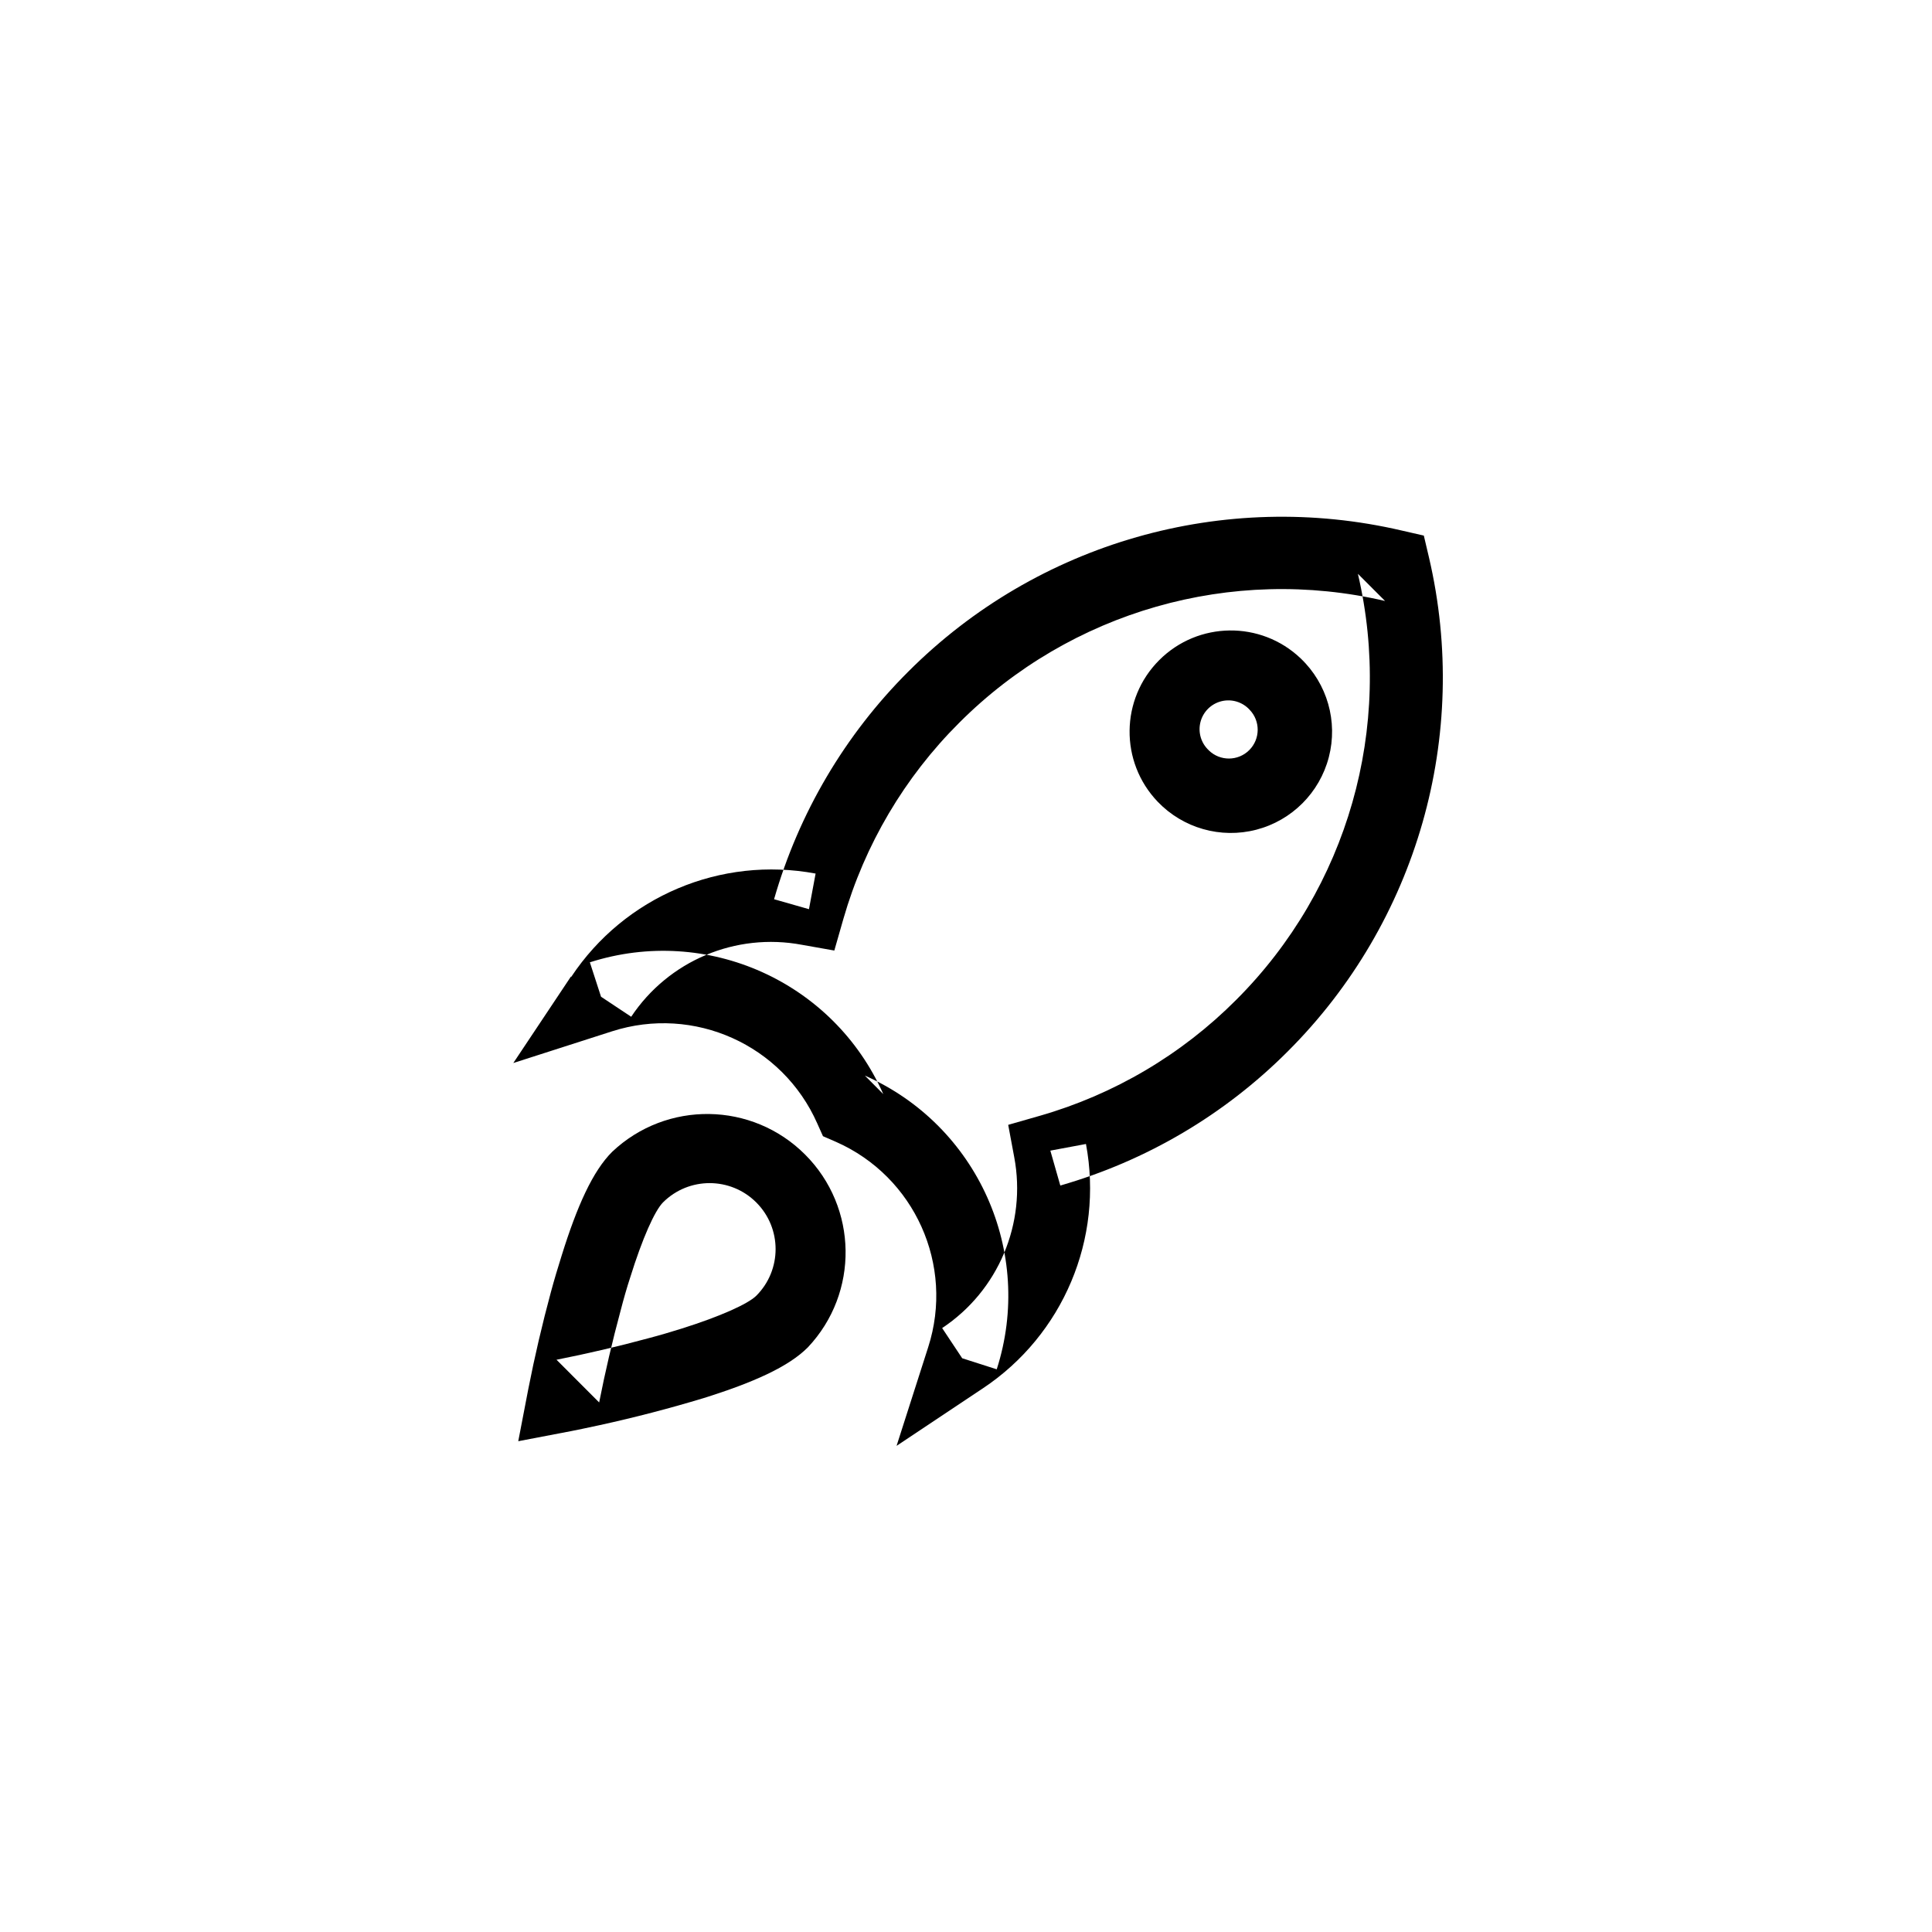
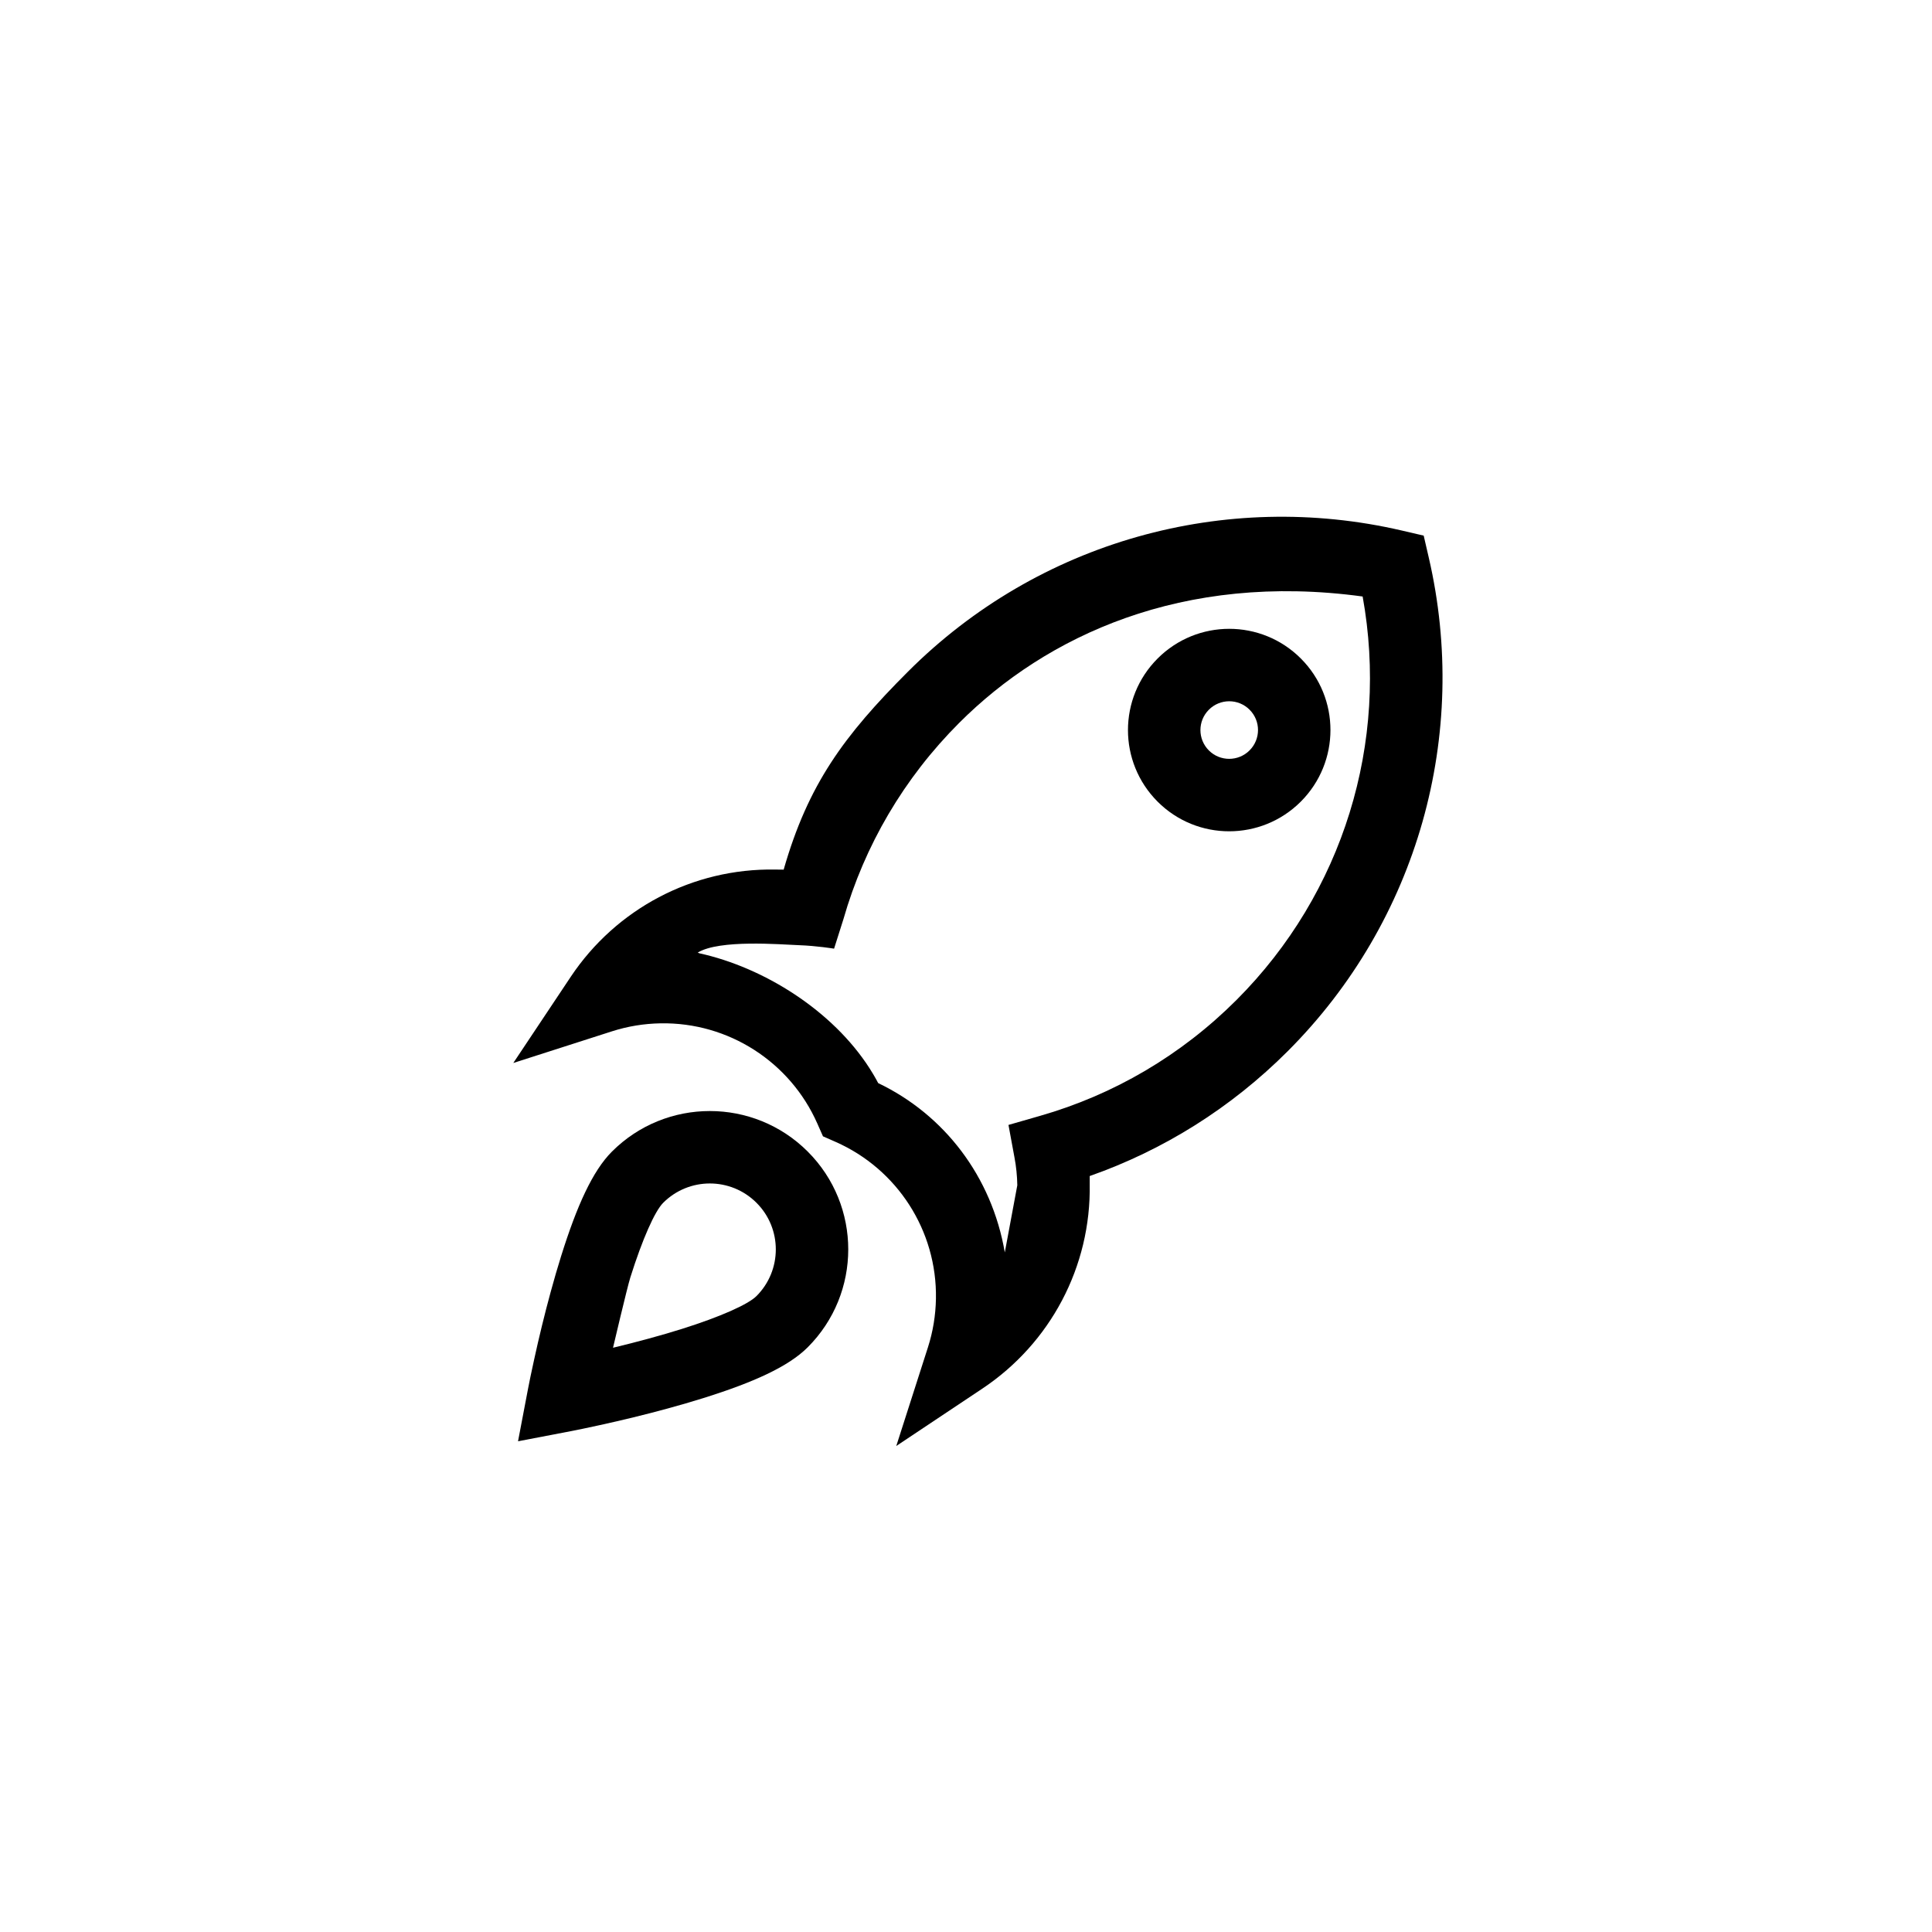
- <svg xmlns="http://www.w3.org/2000/svg" width="32" height="32" viewBox="0 0 32 32">
-   <g fill-rule="evenodd">
-     <path d="M10.453 16.843a2.78 2.78 0 0 1 2.83-1.194l.536.095.15-.524a7.516 7.516 0 0 1 1.92-3.25 7.547 7.547 0 0 1 7.052-2.016l-.45-.45a7.547 7.547 0 0 1-2.016 7.057 7.516 7.516 0 0 1-3.252 1.92l-.524.15.1.536a2.78 2.78 0 0 1-1.194 2.83l.332.5.572.183a3.985 3.985 0 0 0-2.184-4.865l.305.307a3.985 3.985 0 0 0-4.86-2.183l.185.57.5.332zm-.998-.666l-.953 1.43 1.635-.525a2.785 2.785 0 0 1 3.4 1.527l.094.21.216.094a2.785 2.785 0 0 1 1.527 3.4l-.524 1.635 1.43-.953a3.98 3.98 0 0 0 1.707-4.047l-.59.11.165.578a8.716 8.716 0 0 0 3.77-2.224 8.747 8.747 0 0 0 2.337-8.176l-.086-.365-.363-.083a8.747 8.747 0 0 0-8.176 2.336 8.716 8.716 0 0 0-2.223 3.77l.578.165.11-.59a3.98 3.98 0 0 0-4.047 1.71z" />
-     <path d="M19.174 13.278a1.677 1.677 0 1 0 2.37-2.372 1.677 1.677 0 0 0-2.37 2.372zm.848-.85a.477.477 0 1 1 .675-.673.477.477 0 0 1-.675.674zM9.448 23.706c.097-.02.267-.053.488-.102a22.726 22.726 0 0 0 1.715-.446c.83-.26 1.41-.52 1.73-.842a2.292 2.292 0 0 0-3.24-3.24c-.323.32-.583.9-.84 1.726-.06.19-.12.39-.176.597a23.55 23.55 0 0 0-.374 1.604l-.167.868.868-.166zm-.226-1.18l.702.703a22.37 22.37 0 0 1 .355-1.52c.05-.194.103-.38.16-.553.2-.643.404-1.1.542-1.24a1.092 1.092 0 0 1 1.545 1.546c-.14.137-.598.343-1.24.545-.173.054-.36.11-.552.16a22.37 22.37 0 0 1-1.518.355z" />
+ <svg xmlns="http://www.w3.org/2000/svg" width="32px" height="32px" viewBox="0 0 32 32" version="1.1">
+   <defs />
+   <g id="Page-1" stroke="none" stroke-width="1" fill="none" fill-rule="evenodd">
+     <g id="Artboard-1" fill="#000000">
+       <g id="Rocket" transform="translate(16.25305, 16.25305) rotate(45) translate(-16.25305, -16.25305) translate(10.75305, 5.253048)">
+         <path d="M9.051,12.011 C9.612,10.843 9.908,9.558 9.908,8.231 C9.908,5.173 8.326,2.385 5.779,0.797 L5.462,0.599 L5.144,0.797 C2.597,2.385 1.015,5.173 1.015,8.231 C1.015,9.733 1.165,10.721 1.878,12.007 C1.848,12.038 1.813,12.071 1.779,12.104 C0.791,13.058 0.376,14.433 0.639,15.754 L0.976,17.438 L1.761,15.911 C1.885,15.67 2.044,15.448 2.236,15.249 C3.021,14.436 4.209,14.185 5.245,14.586 L5.462,14.67 L5.678,14.586 C6.715,14.185 7.902,14.436 8.687,15.249 C8.879,15.448 9.038,15.67 9.162,15.911 L9.947,17.438 L10.284,15.754 C10.547,14.433 10.132,13.058 9.144,12.104 L9.051,12.011 Z M8.708,8.231 C8.708,9.529 8.38,10.778 7.765,11.887 L7.501,12.364 L7.95,12.673 C8.078,12.76 8.198,12.858 8.311,12.967 L8.951,13.9 C7.907,13.162 6.628,12.997 5.485,13.4 C5.461,13.392 5.44,13.386 5.419,13.38 C5.398,13.374 5.378,13.368 5.357,13.363 C5.337,13.358 5.324,13.354 5.31,13.351 C5.276,13.342 5.242,13.334 5.208,13.327 C4.099,13.086 2.795,13.383 1.87,13.974 L1.843,13.985 C1.942,13.575 2.715,12.923 2.937,12.717 C3.159,12.51 3.394,12.342 3.394,12.342 L3.158,11.887 C2.543,10.778 2.215,9.529 2.215,8.231 C2.215,6.198 3.06,3.851 5.46,2.027 C7.475,3.424 8.708,5.721 8.708,8.231 Z" id="Combined-Shape" />
+         <path d="M5.462,6.831 C6.388,6.831 7.138,6.08 7.138,5.154 C7.138,4.228 6.388,3.477 5.462,3.477 C4.535,3.477 3.785,4.228 3.785,5.154 C3.785,6.08 4.535,6.831 5.462,6.831 L5.462,6.831 Z M5.462,5.631 C5.198,5.631 4.985,5.417 4.985,5.154 C4.985,4.89 5.198,4.677 5.462,4.677 C5.725,4.677 5.938,4.89 5.938,5.154 C5.938,5.417 5.725,5.631 5.462,5.631 L5.462,5.631 Z" id="Oval-25" />
+         <path d="M5.958,21.082 C6.014,21 6.109,20.856 6.231,20.665 C6.435,20.347 6.638,20.014 6.828,19.681 C6.935,19.494 7.035,19.312 7.127,19.136 C7.528,18.369 7.754,17.775 7.754,17.32 C7.754,16.054 6.728,15.027 5.462,15.027 C4.196,15.027 3.169,16.054 3.169,17.32 C3.169,17.775 3.395,18.369 3.796,19.136 C3.888,19.312 3.988,19.494 4.095,19.681 C4.285,20.014 4.488,20.347 4.692,20.665 C4.814,20.856 4.909,21 4.965,21.082 L5.462,21.813 L5.958,21.082 Z M4.859,18.58 C4.548,17.984 4.369,17.514 4.369,17.32 C4.369,16.716 4.858,16.227 5.462,16.227 C6.065,16.227 6.554,16.716 6.554,17.32 C6.554,17.514 6.375,17.984 6.064,18.58 C5.979,18.742 5.887,18.911 5.787,19.085 C5.688,19.259 5.584,19.433 5.479,19.605 C5.479,19.605 4.944,18.742 4.859,18.58 Z" id="Combined-Shape" />
+       </g>
+     </g>
  </g>
</svg>
